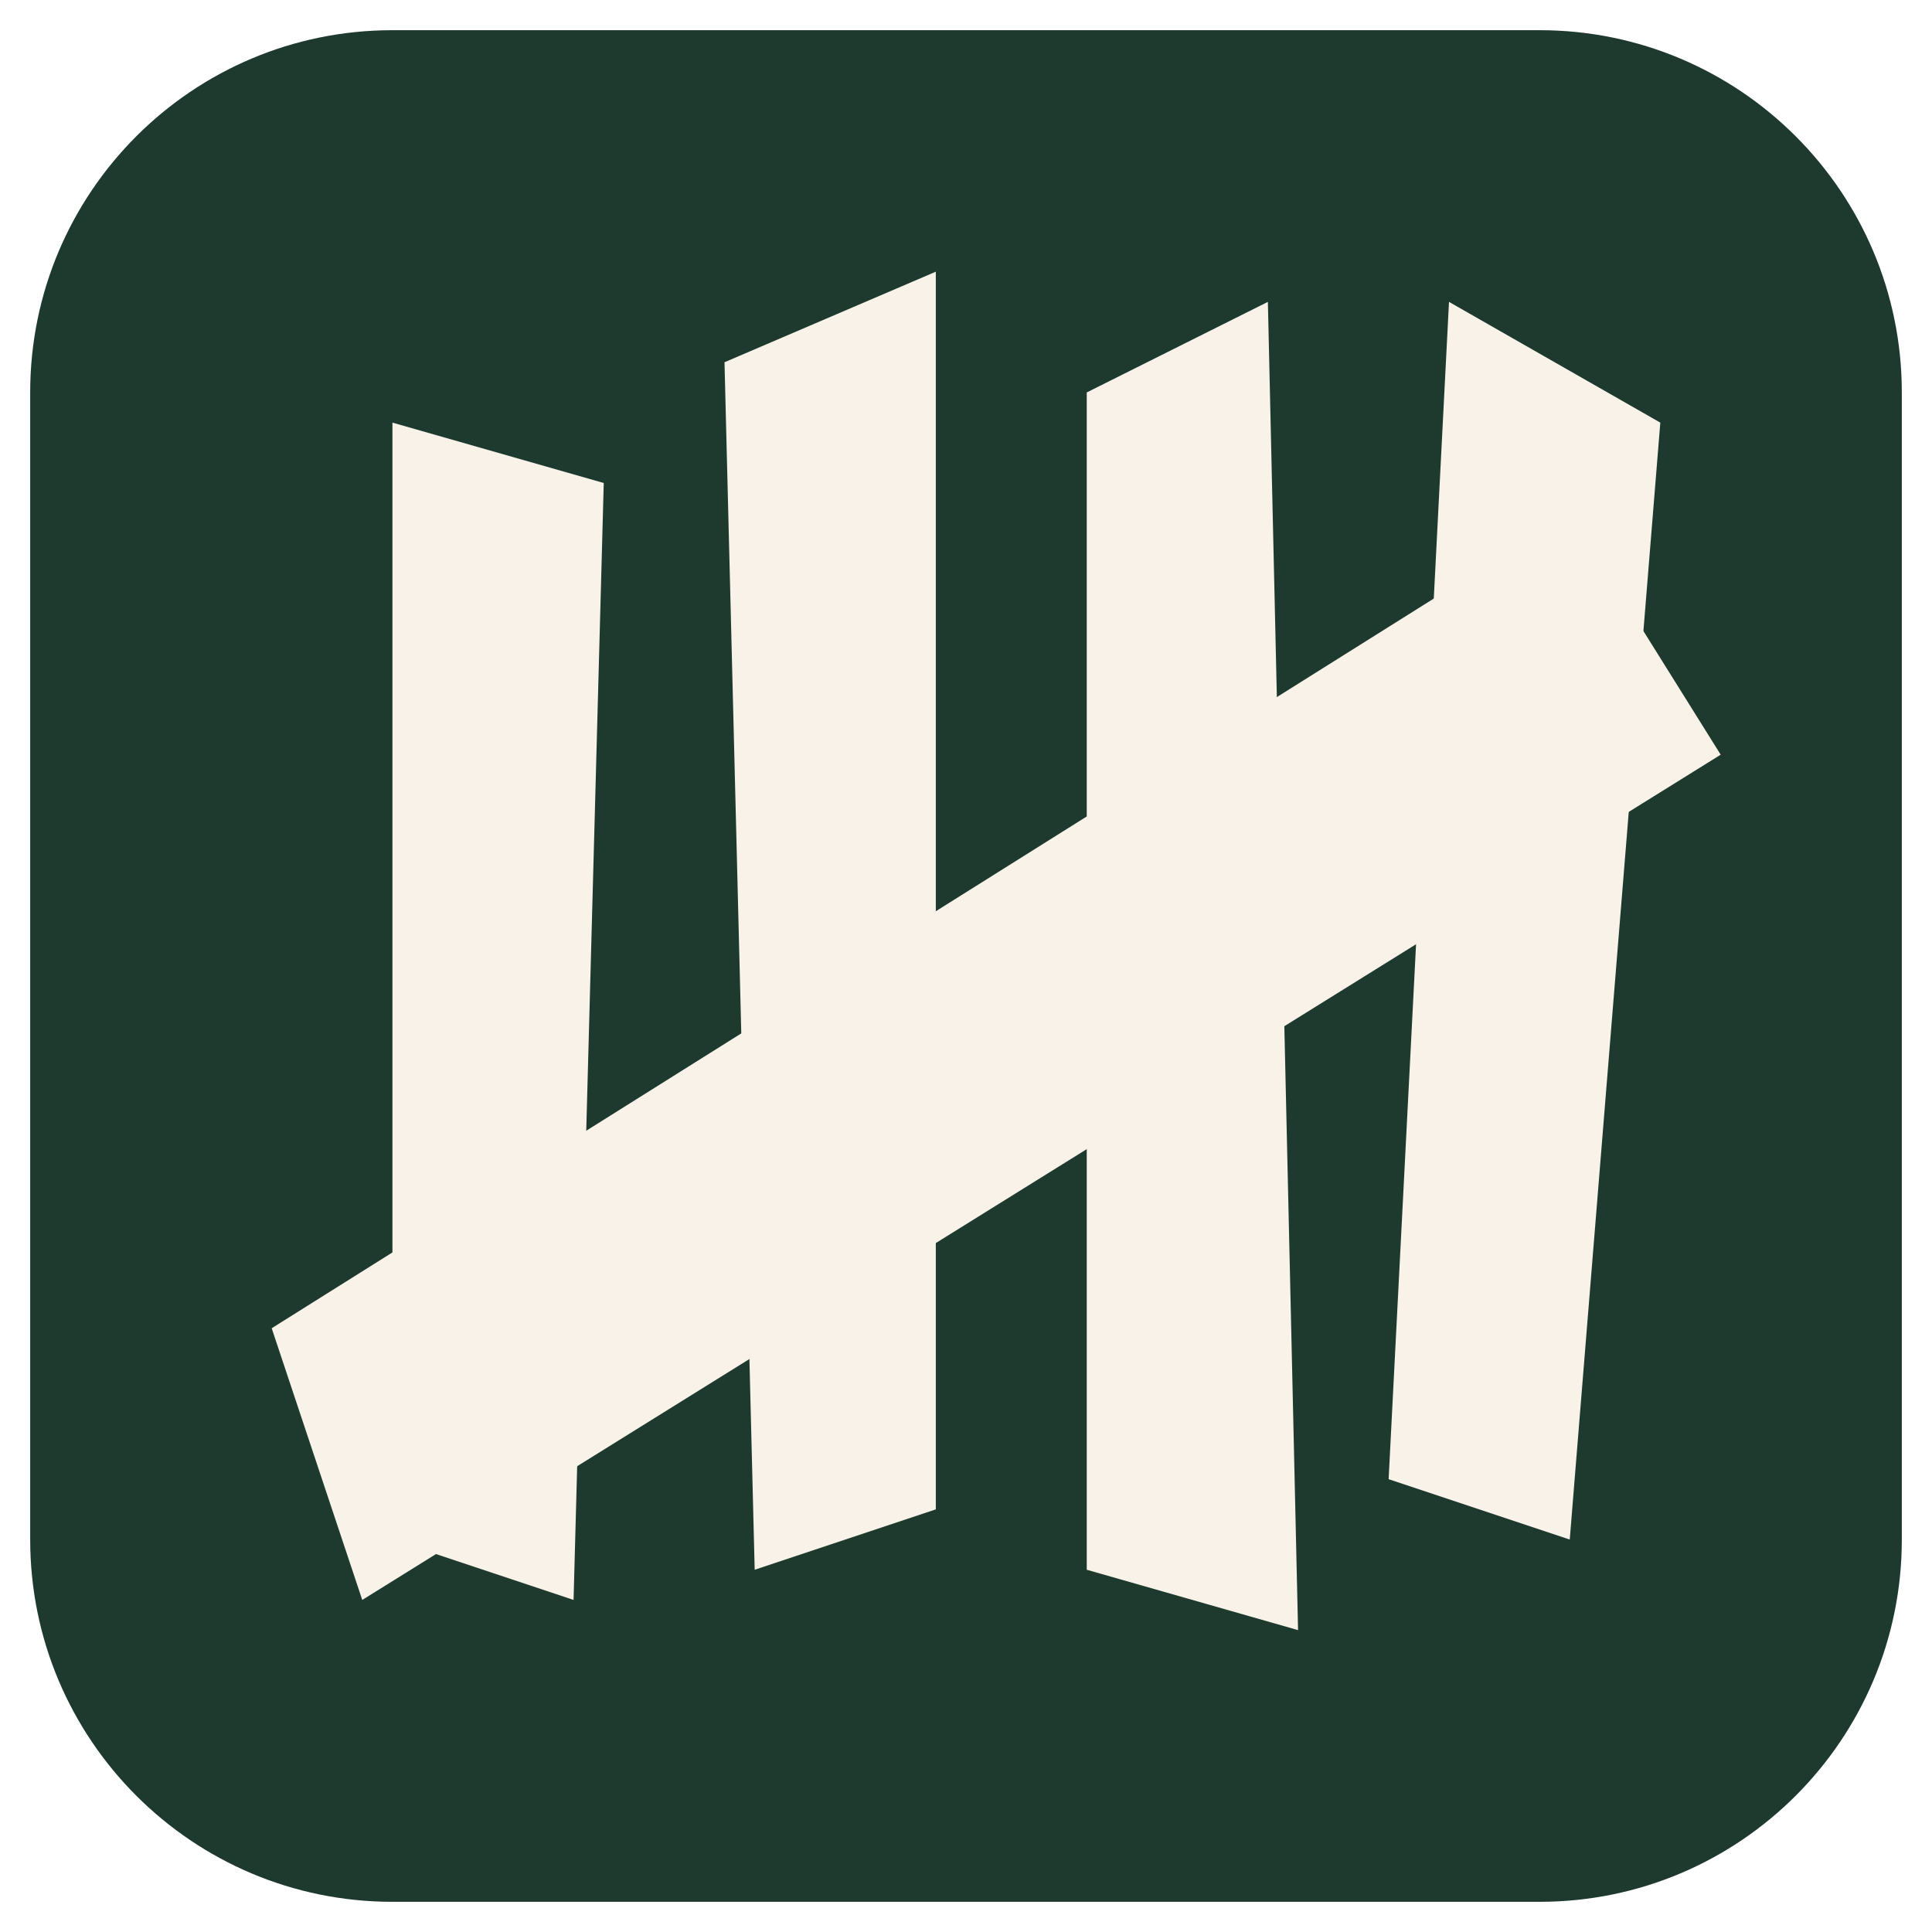
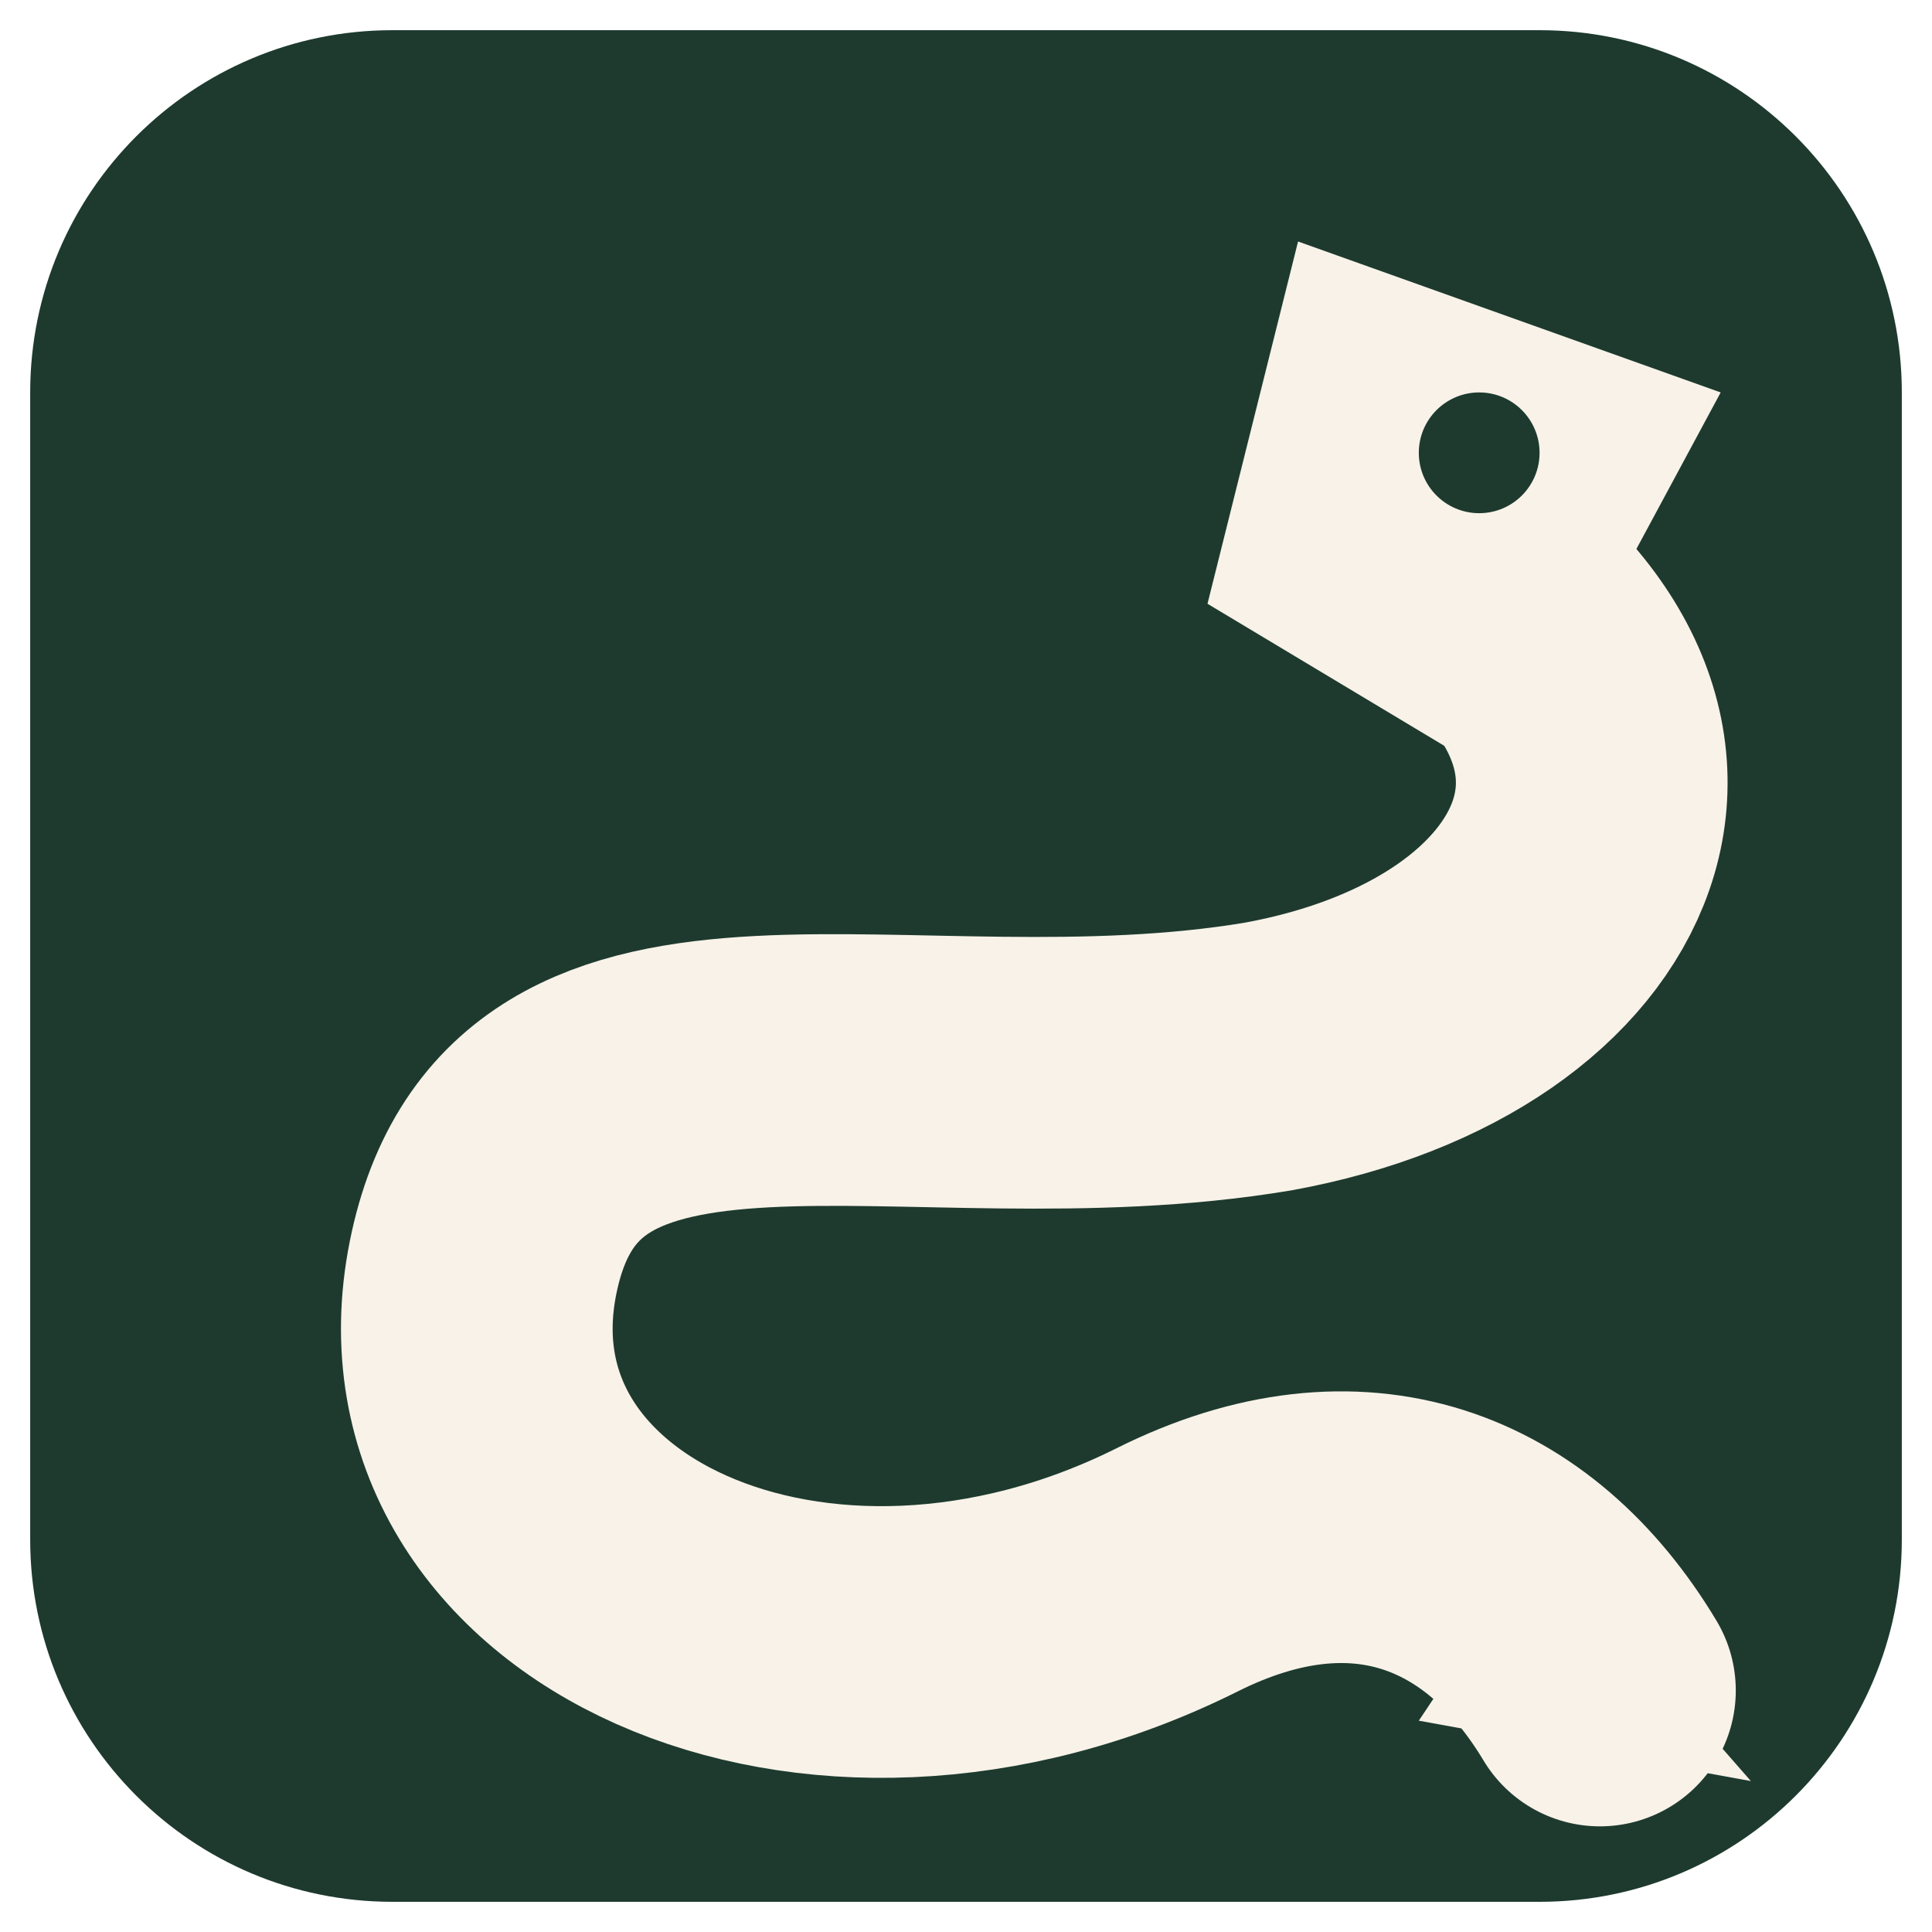
<svg xmlns="http://www.w3.org/2000/svg" viewBox="0 0 64 64" width="64" height="64">
  <rect x="1" y="1" width="62" height="62" rx="12" fill="#1e3a2f" />
-   <path fill="#f8f2e8" d="M13 14l7 2-1 37-6-2Z" />
-   <path fill="#f8f2e8" d="M24 12l7-3v41l-6 2Z" />
-   <path fill="#f8f2e8" d="M36 13l6-3 1 44-7-2Z" />
-   <path fill="#f8f2e8" d="M48 10l7 4-3 37-6-2Z" />
-   <path fill="#f8f2e8" d="M9 44l43-27 5 8-45 28Z" />
+   <path d="M47 18C57 24 53 33 42 35C30 37 18 32 16 42C14 52 27 58 39 52C45 49 50 51 53 56" fill="none" stroke="#f8f2e8" stroke-width="9" stroke-linecap="round" stroke-linejoin="round" />
+   <path fill="#f8f2e8" d="M43 8l14 5-7 13-10-6Z" />
+   <circle cx="49" cy="15" r="2" fill="#1e3a2f" />
+   <path fill="#f8f2e8" d="M51 51l7 8-11-2Z" />
</svg>
